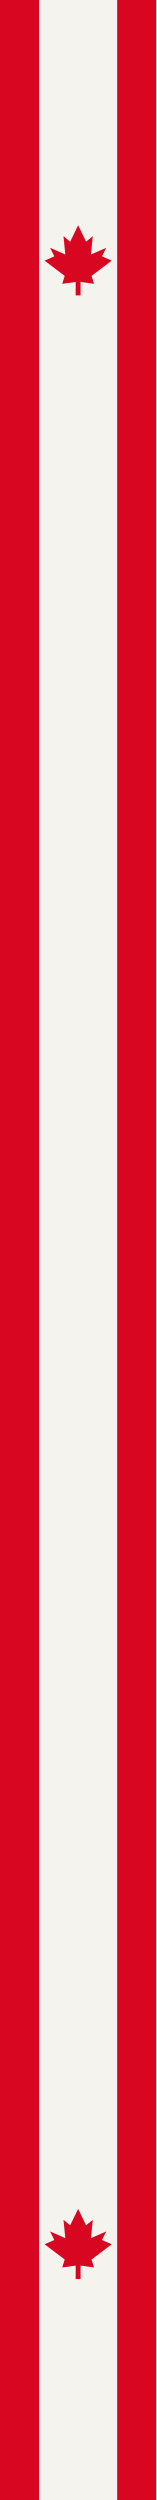
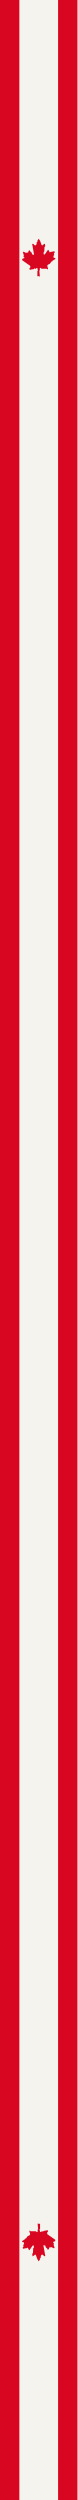
- <svg xmlns="http://www.w3.org/2000/svg" width="256" height="4096" viewBox="0 0 256 4096">
-   <rect x="0" y="0" width="256" height="4096" fill="#d80621" />
-   <rect x="64" y="0" width="128" height="4096" fill="#f4f3ee" />
-   <path d="M0,-54 L13,-27 24,-36 21,-6 46,-17 39,-3 55,4 22,29 26,42 4,39 4,61 -4,61 -4,39 -26,42 -22,29 -55,4 -39,-3 -46,-17 -21,-6 -24,-36 -13,-27Z" transform="translate(128,423)" fill="#d80621" />
-   <path d="M0,-54 L13,-27 24,-36 21,-6 46,-17 39,-3 55,4 22,29 26,42 4,39 4,61 -4,61 -4,39 -26,42 -22,29 -55,4 -39,-3 -46,-17 -21,-6 -24,-36 -13,-27Z" transform="translate(128,3673)" fill="#d80621" />
+ <svg xmlns="http://www.w3.org/2000/svg" width="256" height="8264" viewBox="0 0 256 8264">
+   <rect x="0" y="0" width="256" height="8264" fill="#d80621" />
+   <rect x="64" y="0" width="128" height="8264" fill="#f4f3ee" />
+   <path d="M-0.36,-62.06 L1.21,-62.34 L2.04,-57.63 L3.61,-57.91 L9.79,-41.20 L13.20,-40.19 L12.93,-41.76 L20.22,-46.28 L21.60,-38.43 L19.02,-34.74 L18.37,-20.07 L15.78,-16.38 L16.89,-10.10 L20.03,-10.66 L30.36,-25.42 L31.93,-25.70 L36.73,-16.84 L38.02,-18.68 L52.14,-21.17 L52.97,-16.47 L50.11,-14.34 L51.22,-8.07 L48.36,-5.95 L49.46,0.33 L54.45,1.07 L55.00,4.21 L44.85,10.85 L45.12,12.42 L41.99,12.97 L36.82,20.35 L30.82,23.03 L28.24,26.72 L29.34,32.99 L30.91,32.72 L30.45,39.27 L26.76,36.69 L8.95,36.59 L6.82,33.73 L3.69,34.28 L3.50,42.40 L1.93,42.68 L3.68,61.78 L0.55,62.34 L0.27,60.77 L-4.44,61.60 L-4.34,43.79 L-2.77,43.51 L-4.43,34.10 L-9.14,34.93 L-8.86,36.50 L-12.00,37.05 L-12.28,35.48 L-15.42,36.03 L-15.14,37.60 L-29.26,40.09 L-31.38,37.23 L-27.50,31.69 L-28.33,26.99 L-54.17,8.90 L-55.00,4.19 L-47.43,1.24 L-47.99,-1.90 L-49.55,-1.62 L-50.38,-6.33 L-48.82,-6.61 L-52.60,-18.88 L-49.46,-19.43 L-42.35,-15.83 L-34.51,-17.22 L-33.77,-22.20 L-29.34,-24.60 L-28.79,-21.46 L-22.98,-16.01 L-22.15,-11.31 L-16.89,-9.00 L-15.59,-10.85 L-21.68,-45.36 L-18.54,-45.91 L-12.73,-40.47 L-9.59,-41.02 L-7.01,-44.71 L-6.54,-51.26 L-3.68,-53.39 L-4.24,-56.52 L-0.36,-62.06 Z" transform="translate(128,7412.316) rotate(180)" fill="#d80621" />
+   <path d="M-0.36,-62.06 L1.21,-62.34 L2.04,-57.63 L3.61,-57.91 L9.79,-41.20 L13.20,-40.19 L12.93,-41.76 L20.22,-46.28 L21.60,-38.43 L19.02,-34.74 L18.37,-20.07 L15.78,-16.38 L16.89,-10.10 L20.03,-10.66 L30.36,-25.42 L31.93,-25.70 L36.73,-16.84 L38.02,-18.68 L52.14,-21.17 L52.97,-16.47 L50.11,-14.34 L51.22,-8.07 L48.36,-5.95 L49.46,0.33 L54.45,1.07 L55.00,4.21 L44.85,10.85 L45.12,12.42 L41.99,12.97 L36.82,20.35 L30.82,23.03 L28.24,26.72 L29.34,32.99 L30.91,32.72 L30.45,39.27 L26.76,36.69 L8.95,36.59 L6.82,33.73 L3.69,34.28 L3.50,42.40 L1.93,42.68 L3.68,61.78 L0.55,62.34 L0.27,60.77 L-4.44,61.60 L-4.34,43.79 L-2.77,43.51 L-4.43,34.10 L-9.14,34.93 L-8.86,36.50 L-12.00,37.05 L-12.28,35.48 L-15.42,36.03 L-15.14,37.60 L-29.26,40.09 L-31.38,37.23 L-27.50,31.69 L-28.33,26.99 L-54.17,8.90 L-55.00,4.19 L-47.43,1.24 L-47.99,-1.90 L-49.55,-1.62 L-50.38,-6.33 L-48.82,-6.61 L-52.60,-18.88 L-49.46,-19.43 L-42.35,-15.83 L-34.51,-17.22 L-33.77,-22.20 L-29.34,-24.60 L-28.79,-21.46 L-22.98,-16.01 L-22.15,-11.31 L-16.89,-9.00 L-15.59,-10.85 L-21.68,-45.36 L-18.54,-45.91 L-12.73,-40.47 L-9.59,-41.02 L-7.01,-44.71 L-6.54,-51.26 L-3.68,-53.39 L-4.24,-56.52 L-0.36,-62.06 Z" transform="translate(128,851.6844) rotate(0)" fill="#d80621" />
</svg>
